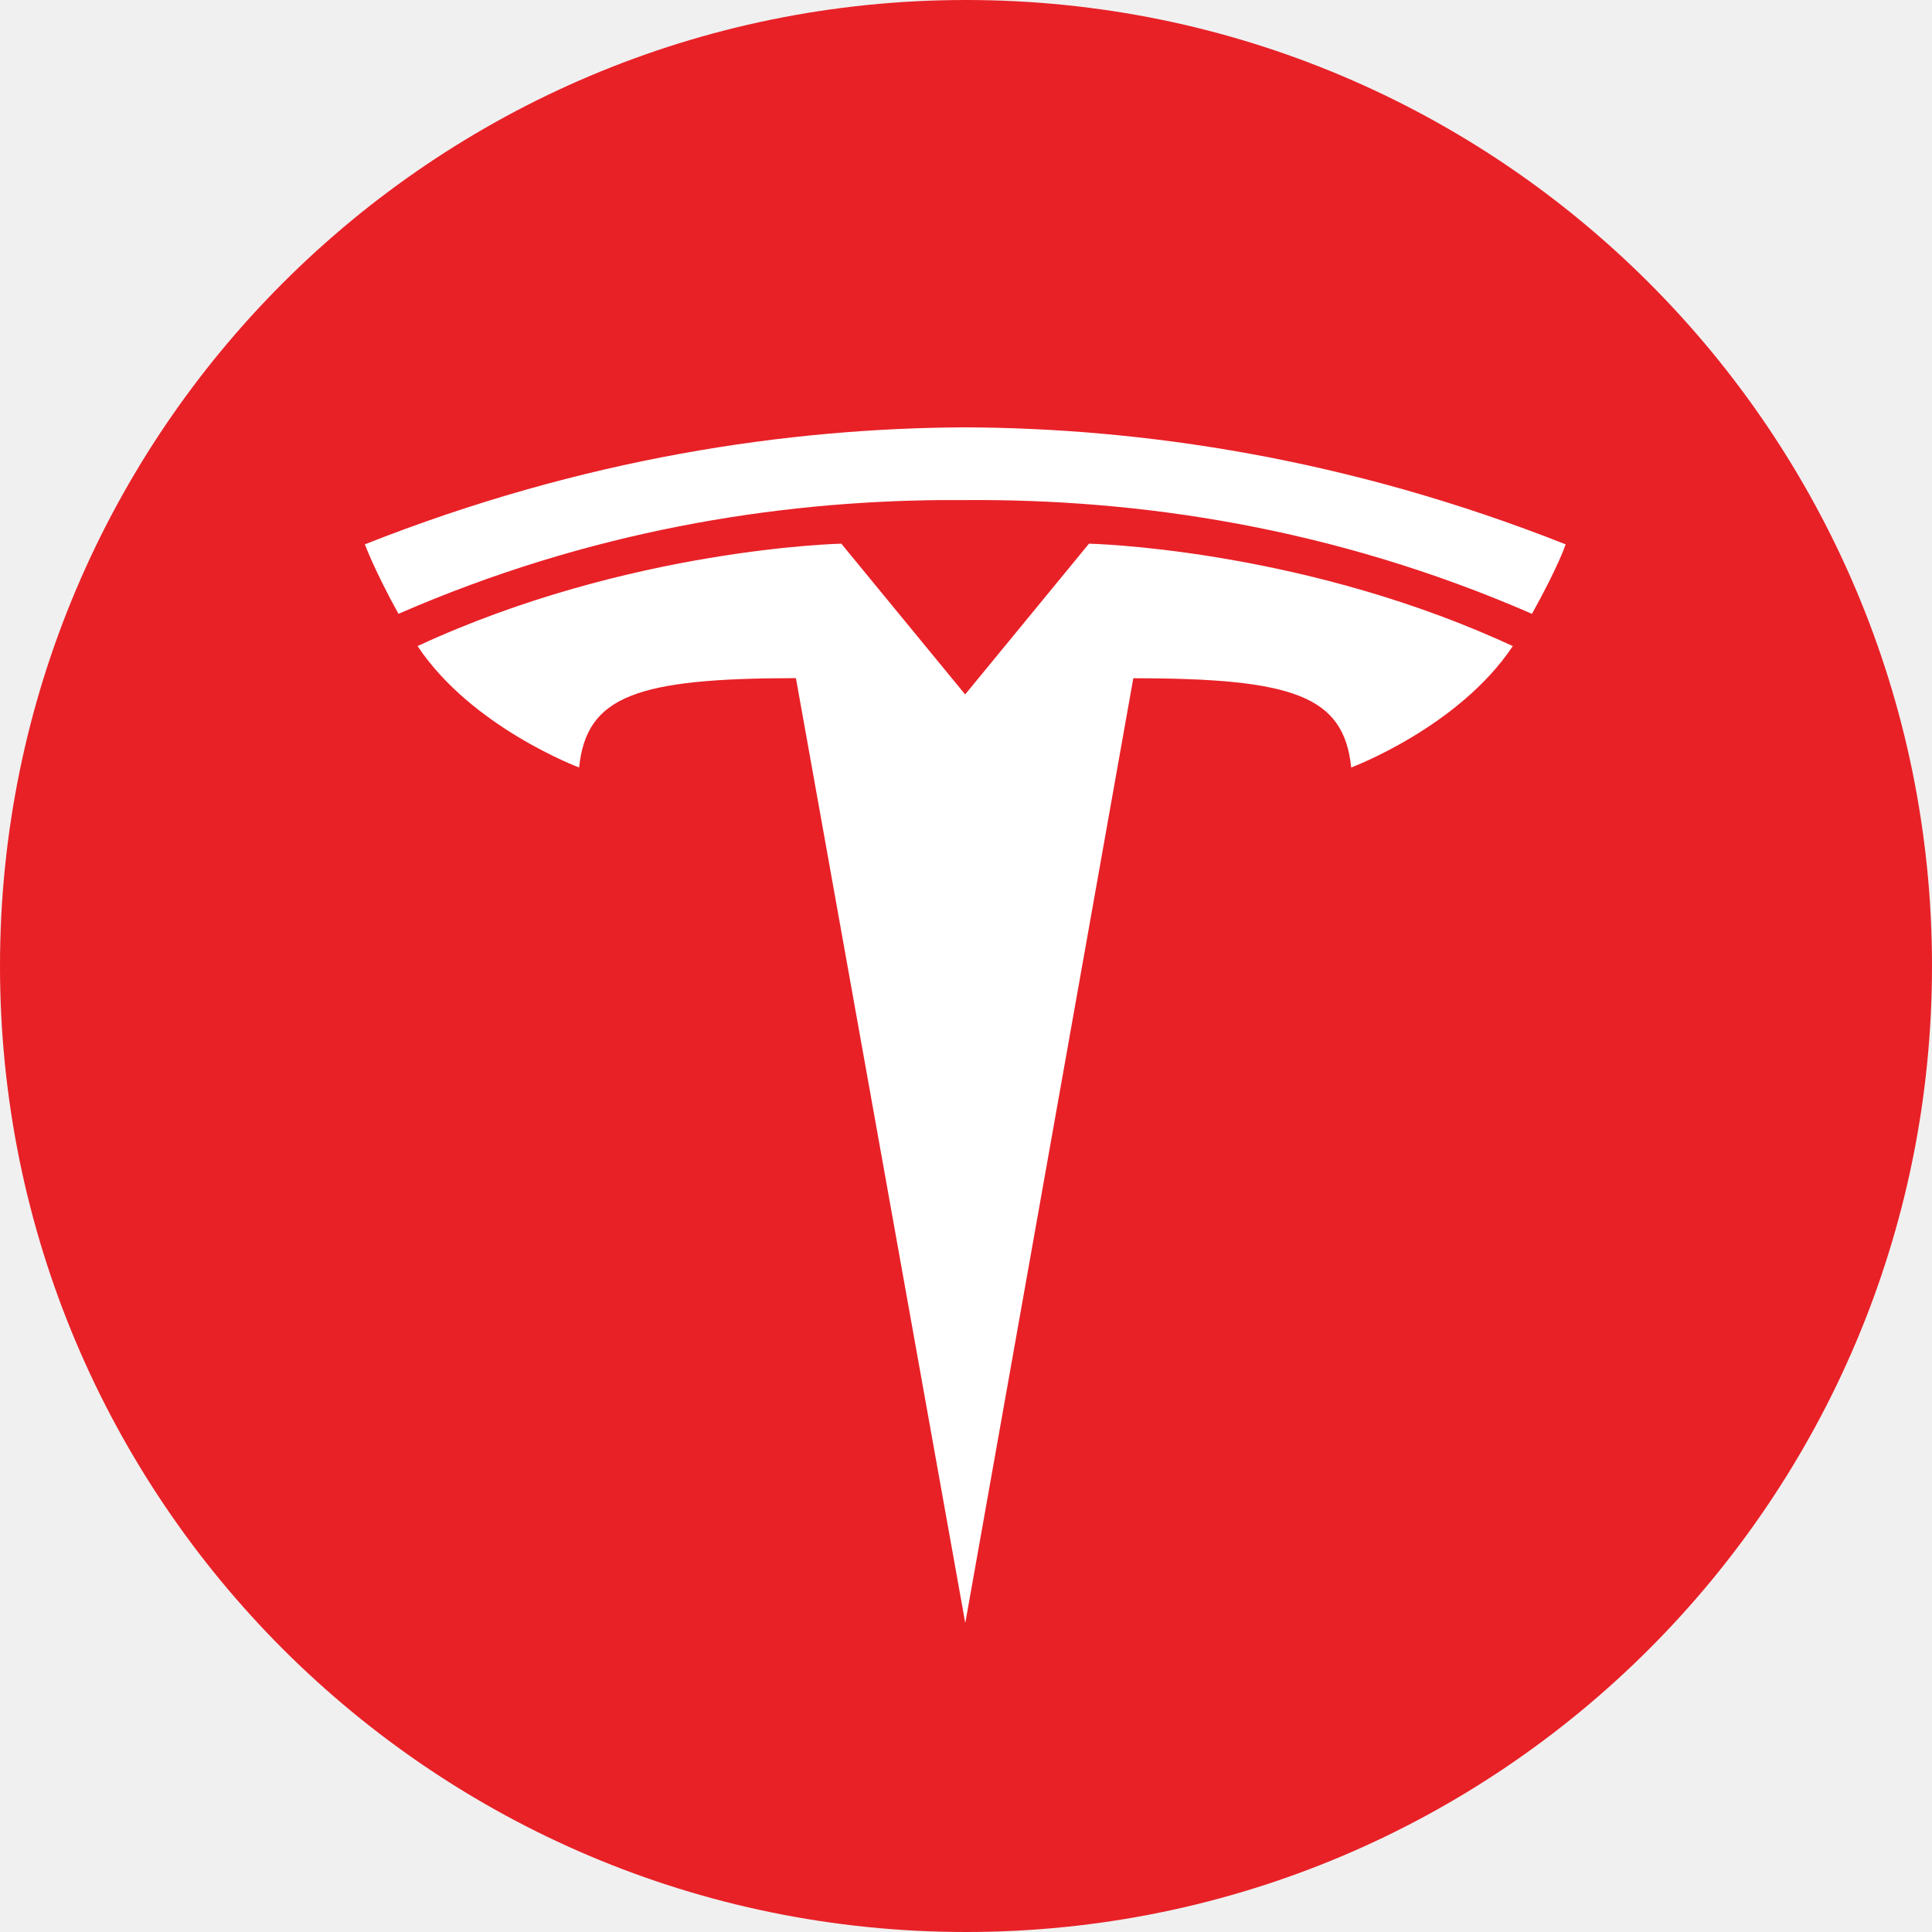
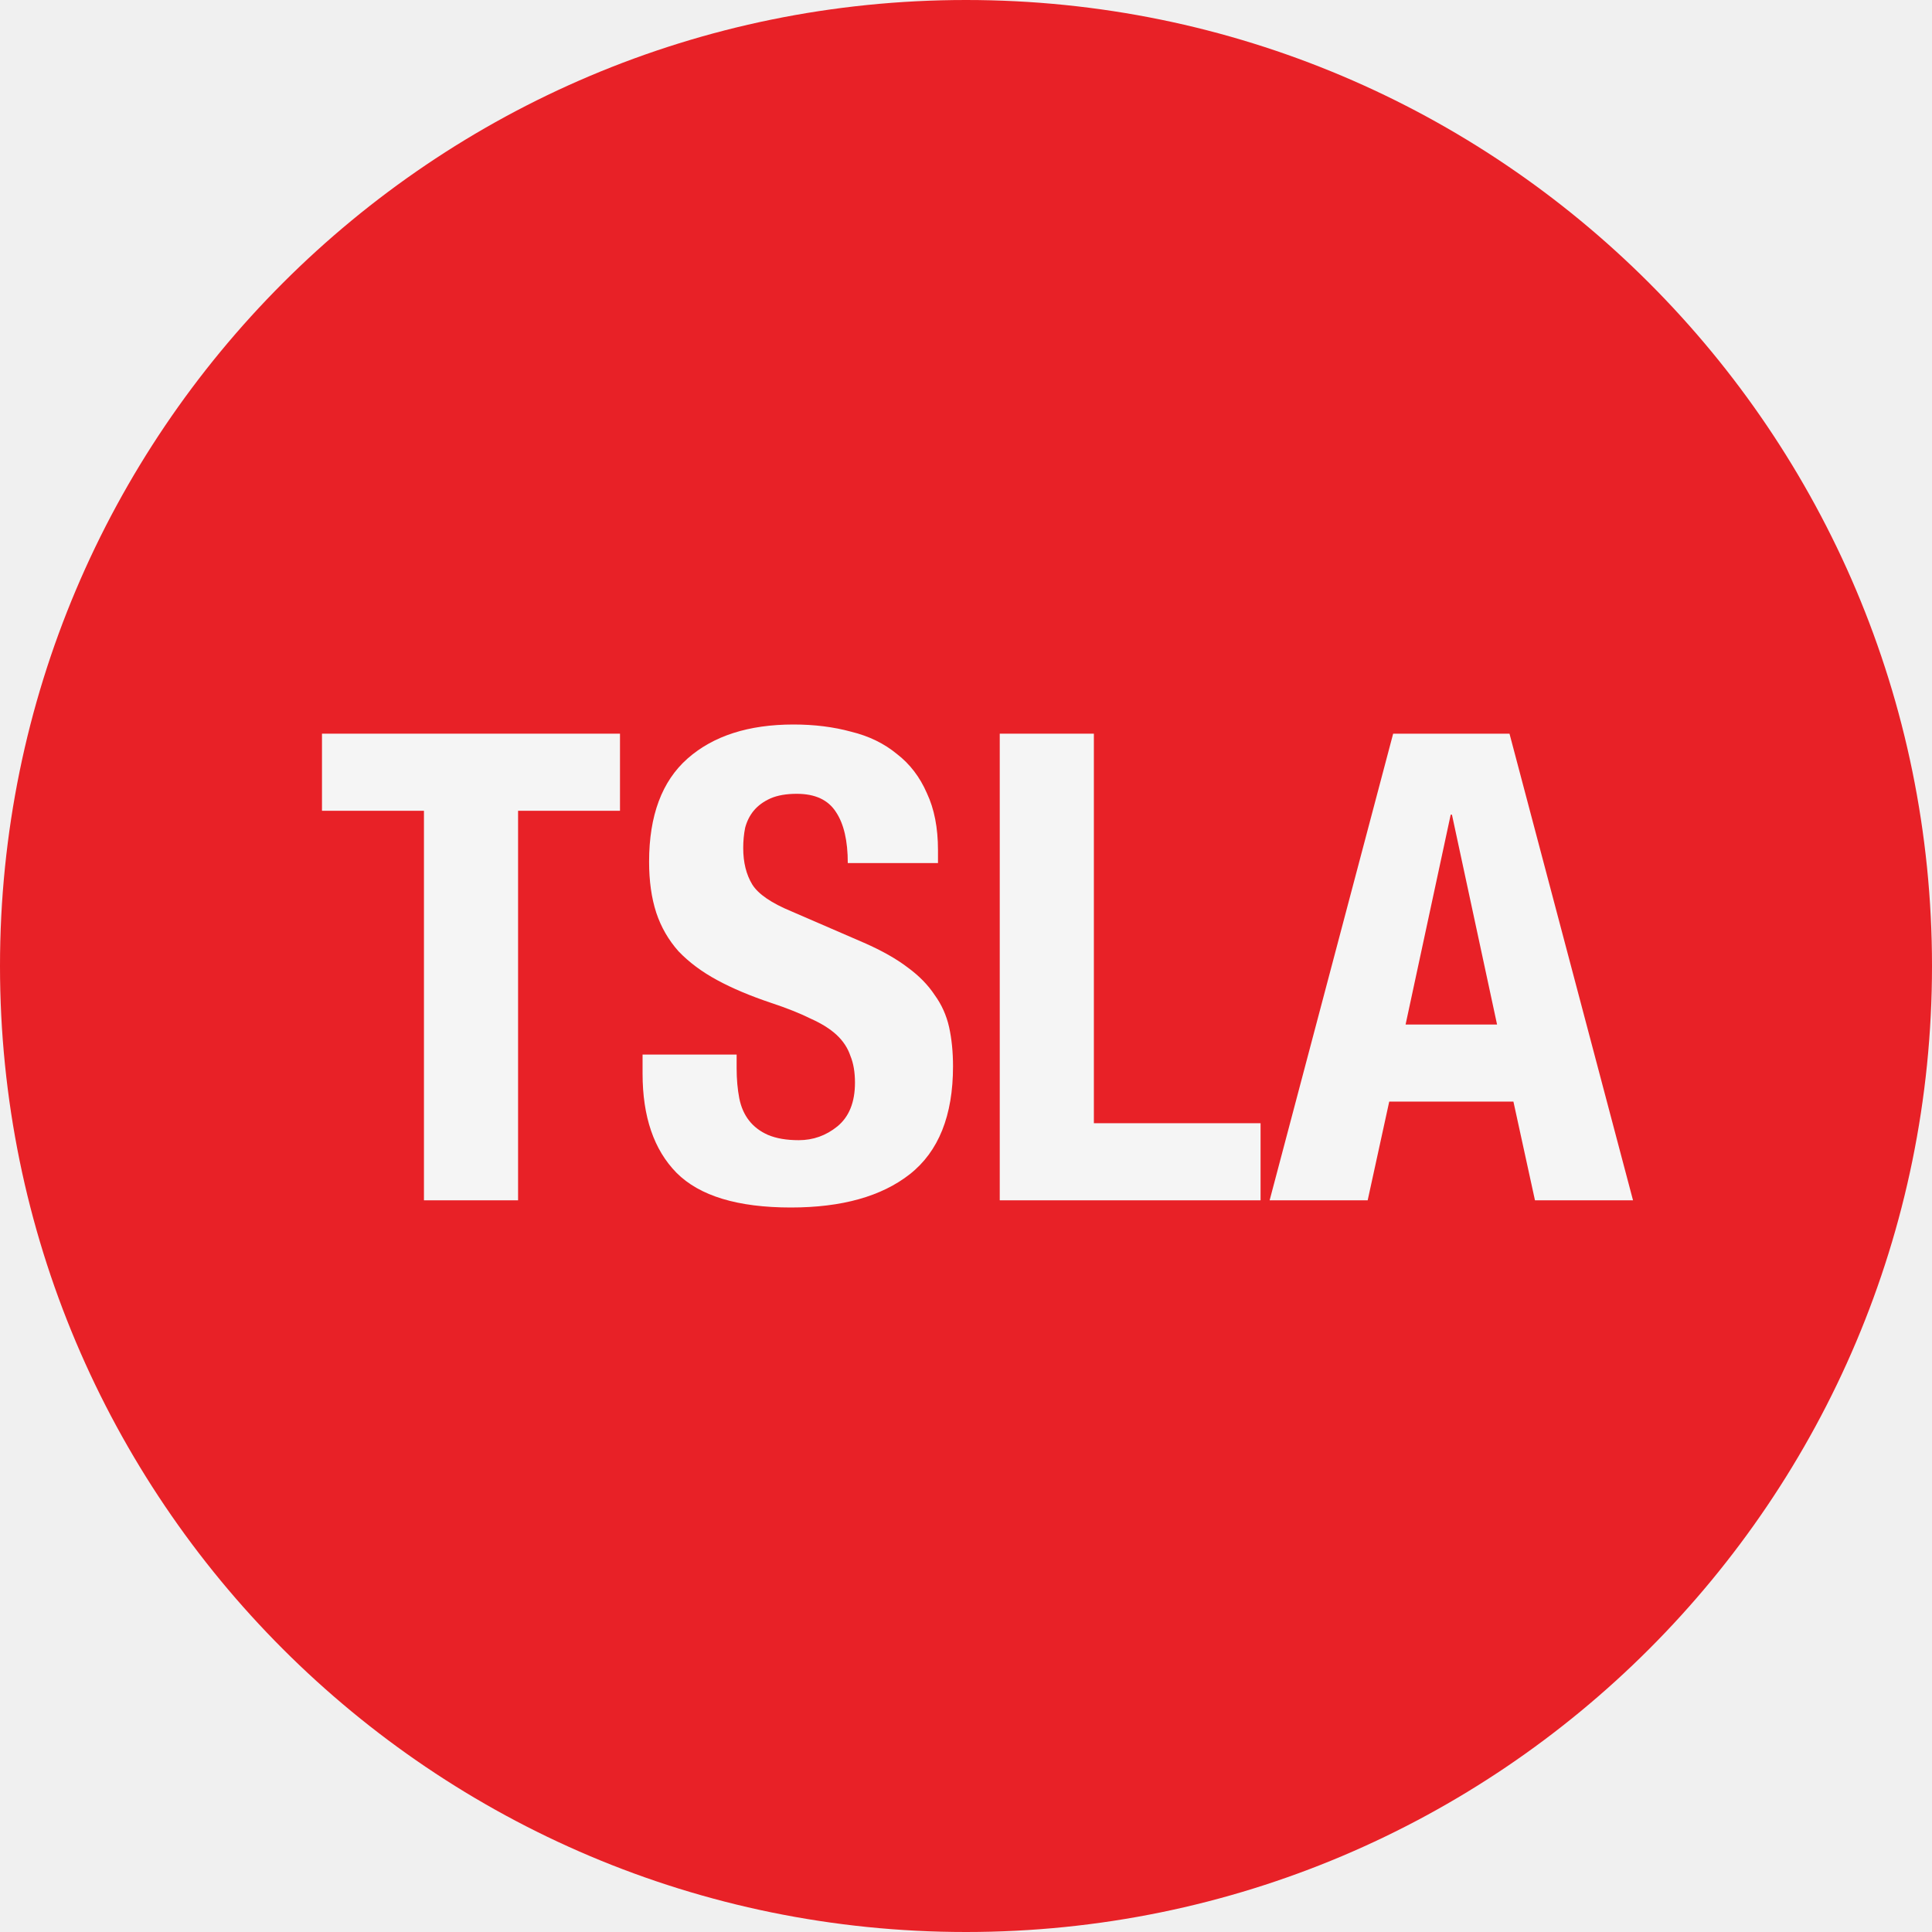
<svg xmlns="http://www.w3.org/2000/svg" viewBox="0 0 32 32">
-   <path d="M16,0 C7.163,0 0,7.163 0,16 C0,24.837 7.163,32 16,32 C24.838,32 32,24.837 32,16 C32,7.163 24.838,0 16,0 L16,0 Z" id="Path" fill="#E82127" />
-   <path d="M13.935,9.005 L15.986,11.502 L18.037,9.005 C18.037,9.005 21.385,9.075 24.8,10.585 L25.057,10.701 C24.159,12.048 22.38,12.712 22.38,12.712 C22.259,11.525 21.423,11.234 18.771,11.234 L18.771,11.234 L15.988,26.883 L13.183,11.232 C10.549,11.234 9.713,11.524 9.592,12.712 C9.592,12.712 7.812,12.048 6.916,10.701 C10.417,9.078 13.935,9.005 13.935,9.005 L13.935,9.005 Z M15.987,7.078 C18.911,7.091 22.306,7.582 25.932,9.016 C25.932,9.016 25.818,9.369 25.374,10.167 C22.058,8.721 18.818,8.261 15.987,8.283 L15.58,8.283 C12.847,8.307 9.758,8.79 6.6,10.167 C6.204,9.45 6.043,9.016 6.043,9.016 C9.668,7.582 13.063,7.091 15.987,7.078 Z" id="Combined-Shape" fill="#FFFFFF" fill-rule="nonzero" />
+   <g clip-path="url(#clip0_1388_11287)">
+     <path fill-rule="evenodd" clip-rule="evenodd" d="M16 0C7.163 0 0 7.163 0 16C0 24.837 7.163 32 16 32C24.838 32 32 24.837 32 16C32 7.163 24.838 0 16 0Z" fill="#E82127" />
+   </g>
+   <path d="M10.269 12.152H5.333V13.429H7.022V19.881H8.581V13.429H10.269V12.152Z" fill="#F5F5F5" />
+   <path d="M12.201 17.467H10.643V17.781C10.643 18.495 10.83 19.044 11.206 19.426C11.588 19.809 12.22 20 13.1 20C13.944 20 14.601 19.816 15.07 19.448C15.546 19.073 15.785 18.477 15.785 17.662C15.785 17.424 15.763 17.207 15.72 17.012C15.676 16.817 15.597 16.64 15.482 16.482C15.373 16.316 15.225 16.164 15.038 16.027C14.85 15.883 14.608 15.746 14.312 15.616L13.111 15.096C12.779 14.959 12.562 14.811 12.461 14.652C12.36 14.486 12.31 14.284 12.31 14.046C12.31 13.931 12.32 13.819 12.342 13.71C12.371 13.602 12.418 13.508 12.483 13.429C12.555 13.342 12.649 13.274 12.764 13.223C12.88 13.173 13.024 13.148 13.197 13.148C13.501 13.148 13.717 13.248 13.847 13.451C13.977 13.646 14.042 13.927 14.042 14.295H15.536V14.079C15.536 13.71 15.474 13.396 15.352 13.137C15.236 12.87 15.07 12.653 14.854 12.487C14.644 12.314 14.392 12.191 14.096 12.119C13.807 12.04 13.49 12 13.143 12C12.4 12 11.815 12.188 11.389 12.563C10.964 12.938 10.751 13.508 10.751 14.273C10.751 14.591 10.79 14.872 10.87 15.118C10.949 15.356 11.072 15.569 11.238 15.756C11.411 15.937 11.624 16.096 11.877 16.233C12.129 16.37 12.429 16.496 12.775 16.612C13.035 16.698 13.252 16.785 13.425 16.871C13.605 16.951 13.749 17.041 13.858 17.142C13.966 17.243 14.042 17.359 14.085 17.488C14.136 17.611 14.161 17.759 14.161 17.932C14.161 18.257 14.063 18.499 13.868 18.658C13.681 18.809 13.468 18.885 13.23 18.885C13.028 18.885 12.858 18.856 12.721 18.798C12.591 18.741 12.486 18.661 12.407 18.56C12.328 18.459 12.274 18.337 12.245 18.192C12.216 18.041 12.201 17.875 12.201 17.694V17.467Z" fill="#F5F5F5" />
+   <path d="M16.559 19.881H20.879V18.604H18.118V12.152H16.559V19.881Z" fill="#F5F5F5" />
+   <path d="M24.796 16.969L24.049 13.494H24.028L23.281 16.969H24.796ZM25.002 12.152L27.048 19.881H25.424L25.067 18.246H23.01L22.653 19.881H21.029L23.075 12.152H25.002Z" fill="#F5F5F5" />
+   <defs>
+     <clipPath id="clip0_1388_11287">
+       <rect width="32" height="32" fill="white" />
+     </clipPath>
+   </defs>
</svg>
